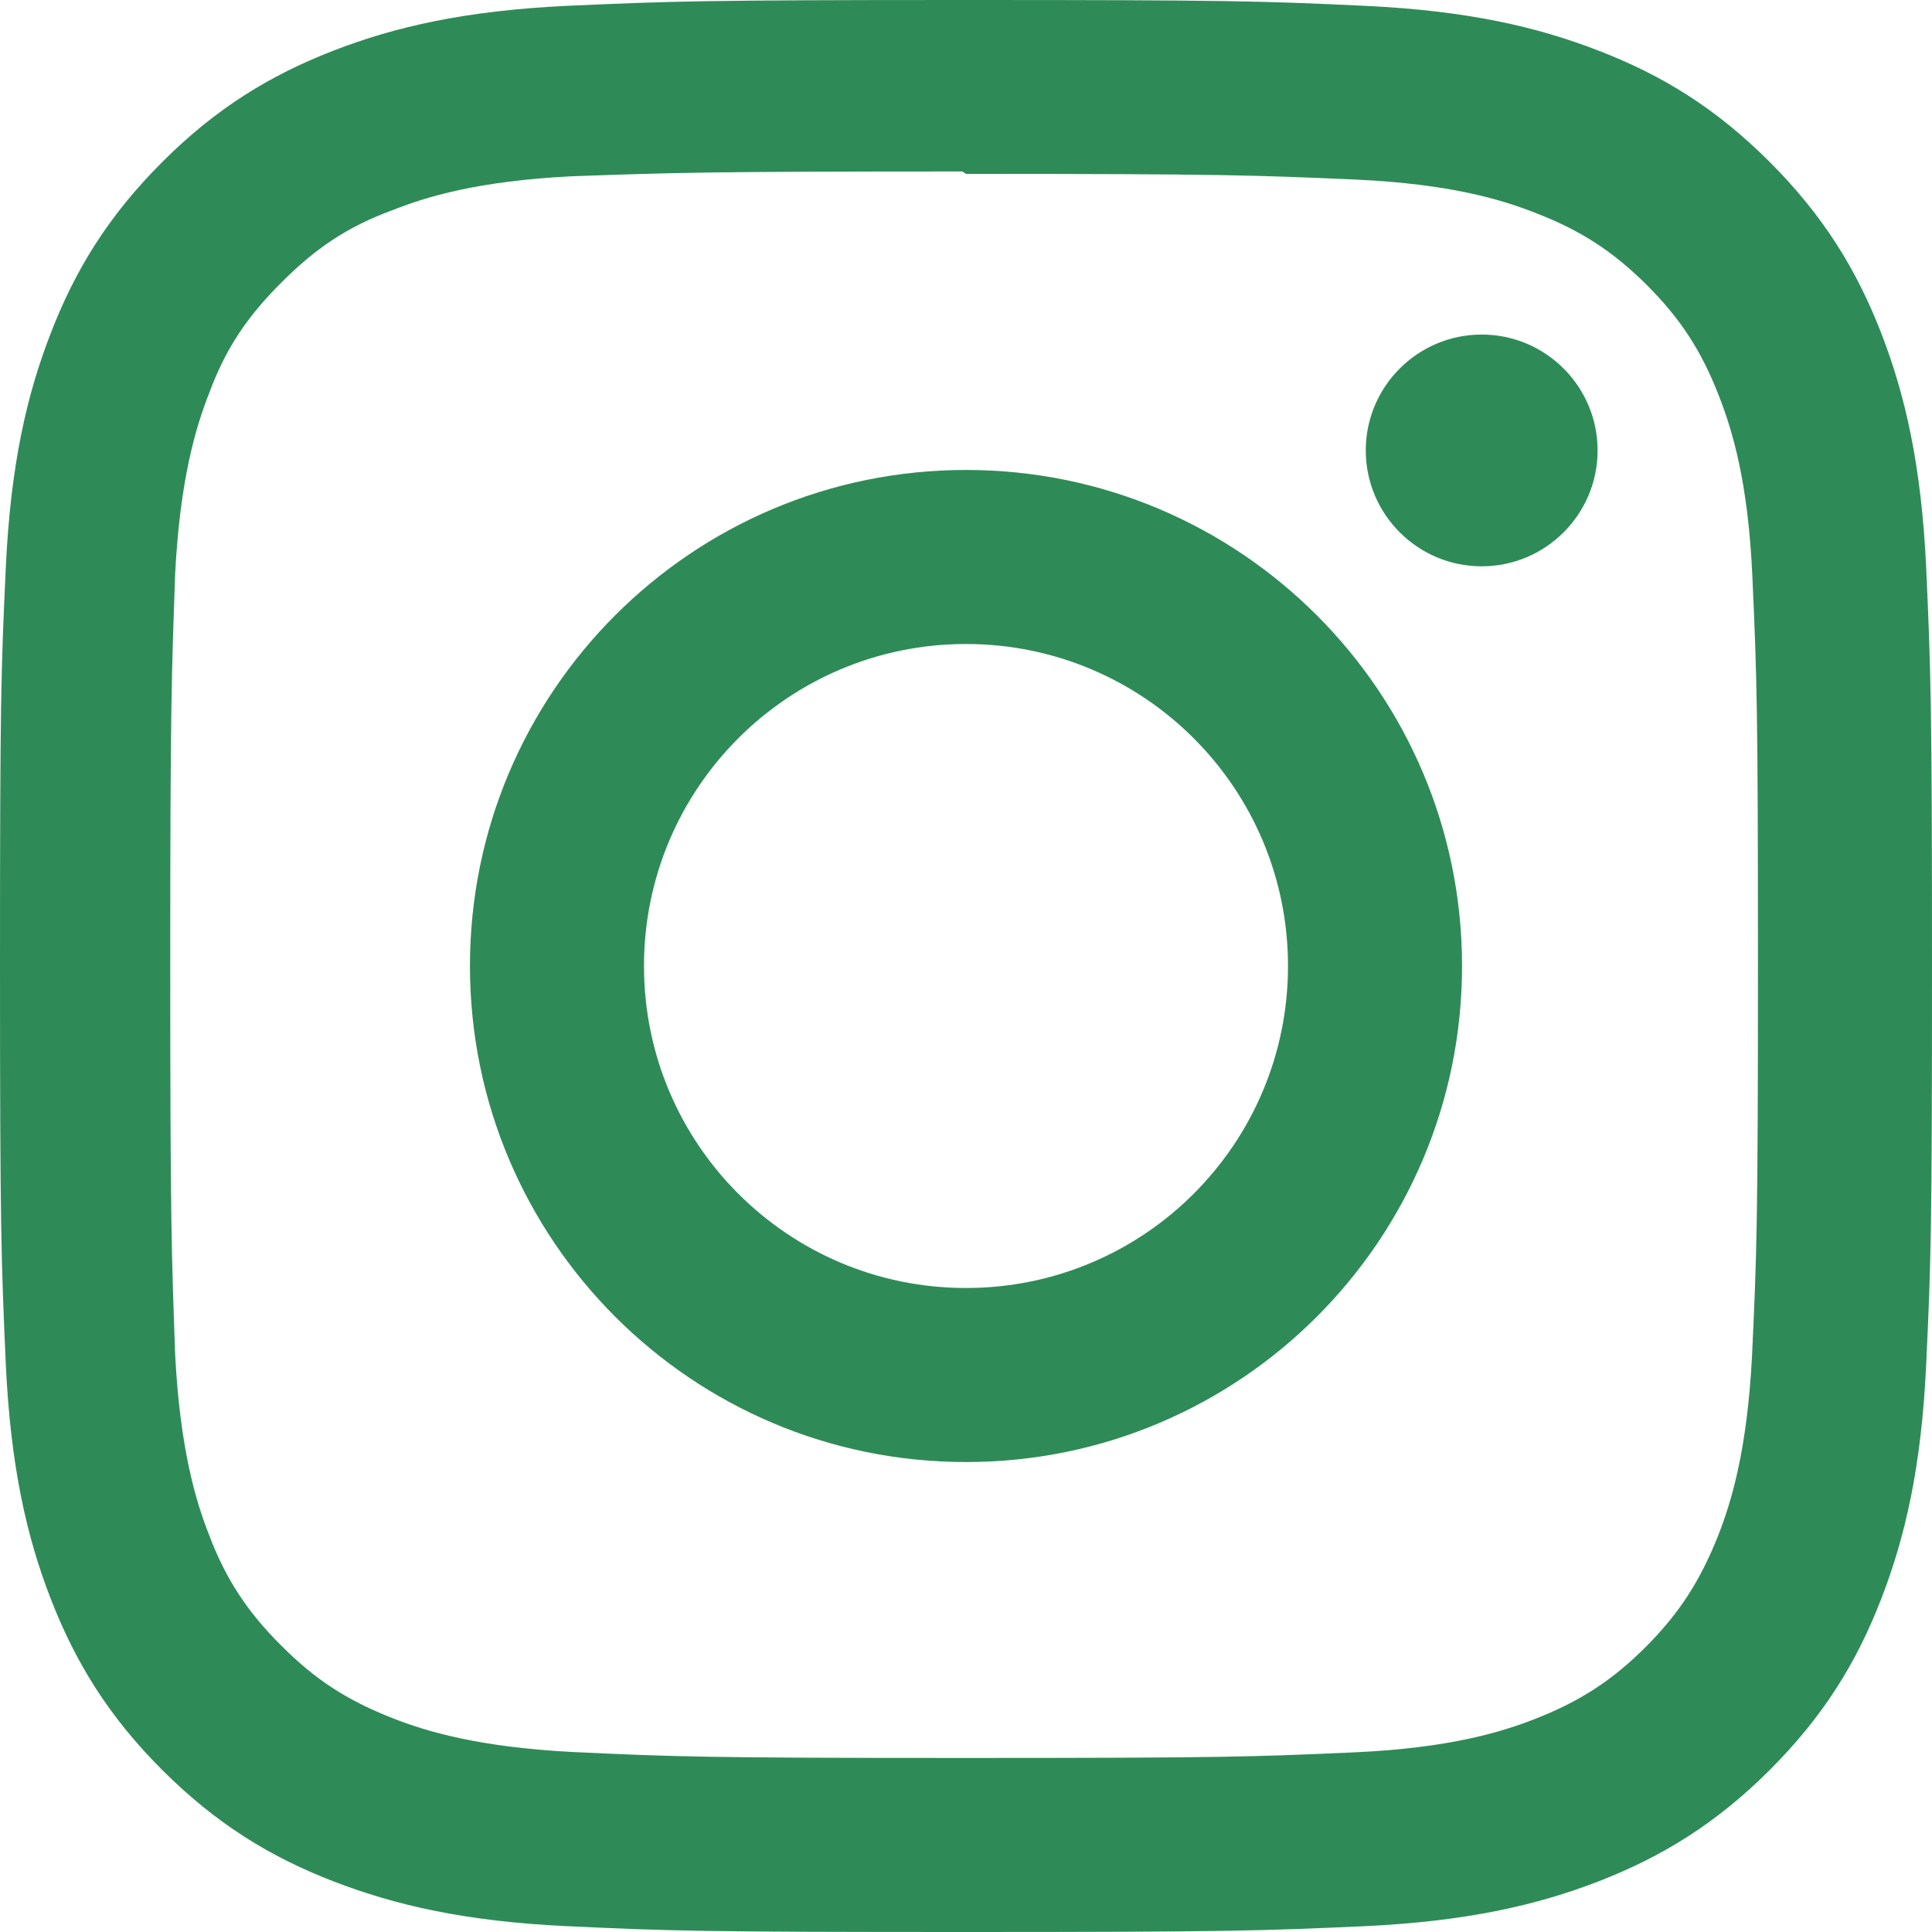
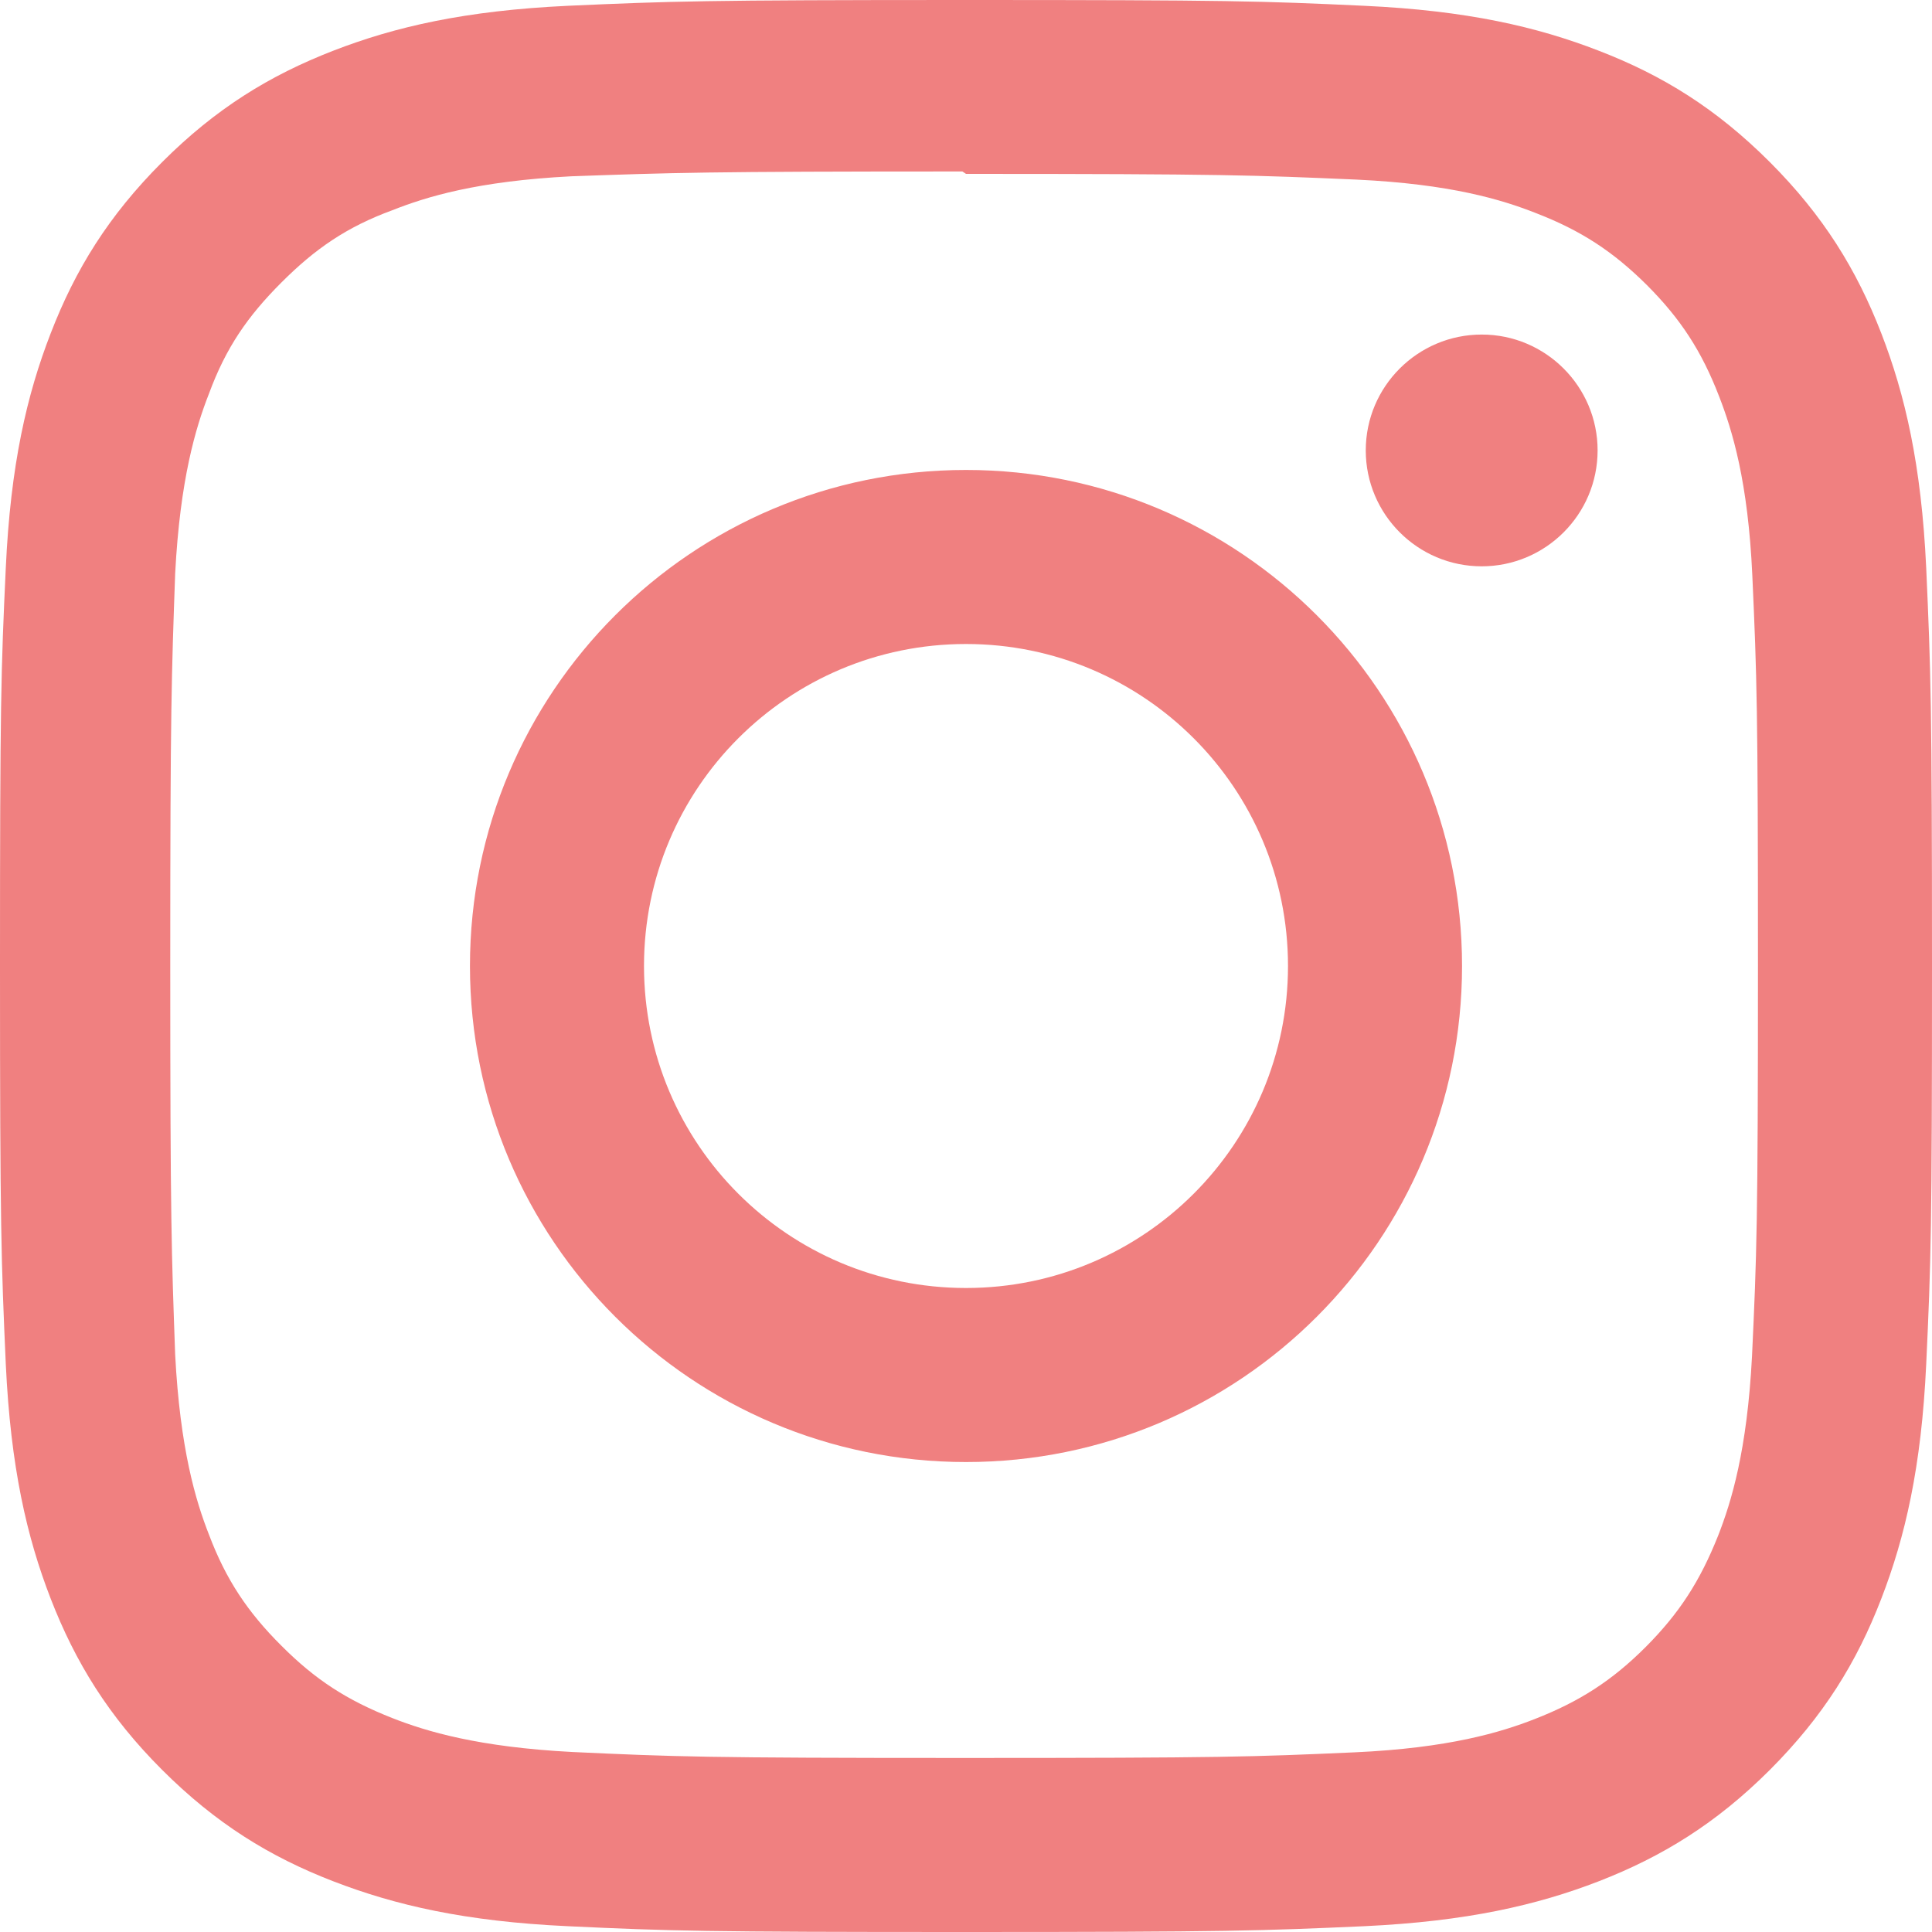
<svg xmlns="http://www.w3.org/2000/svg" role="img" viewBox="0 0 24 24">
-   <path fill="seagreen" d="M12 0C8.74 0 8.333.015 7.053.072 5.775.132 4.905.333 4.14.63c-.789.306-1.459.717-2.126 1.384S.935 3.35.63 4.14C.333 4.905.131 5.775.072 7.053.012 8.333 0 8.74 0 12s.015 3.667.072 4.947c.06 1.277.261 2.148.558 2.913.306.788.717 1.459 1.384 2.126.667.666 1.336 1.079 2.126 1.384.766.296 1.636.499 2.913.558C8.333 23.988 8.74 24 12 24s3.667-.015 4.947-.072c1.277-.06 2.148-.262 2.913-.558.788-.306 1.459-.718 2.126-1.384.666-.667 1.079-1.335 1.384-2.126.296-.765.499-1.636.558-2.913.06-1.28.072-1.687.072-4.947s-.015-3.667-.072-4.947c-.06-1.277-.262-2.149-.558-2.913-.306-.789-.718-1.459-1.384-2.126C21.319 1.347 20.651.935 19.86.63c-.765-.297-1.636-.499-2.913-.558C15.667.012 15.26 0 12 0zm0 2.16c3.203 0 3.585.016 4.85.071 1.17.055 1.805.249 2.227.415.562.217.96.477 1.382.896.419.42.679.819.896 1.381.164.422.36 1.057.413 2.227.057 1.266.07 1.646.07 4.85s-.015 3.585-.074 4.85c-.061 1.17-.256 1.805-.421 2.227-.224.562-.479.96-.899 1.382-.419.419-.824.679-1.38.896-.42.164-1.065.36-2.235.413-1.274.057-1.649.07-4.859.07-3.211 0-3.586-.015-4.859-.074-1.171-.061-1.816-.256-2.236-.421-.569-.224-.96-.479-1.379-.899-.421-.419-.69-.824-.9-1.38-.165-.42-.359-1.065-.42-2.235-.045-1.26-.061-1.649-.061-4.844 0-3.196.016-3.586.061-4.861.061-1.17.255-1.814.42-2.234.21-.57.479-.96.9-1.381.419-.419.81-.689 1.379-.898.42-.166 1.051-.361 2.221-.421 1.275-.045 1.65-.06 4.859-.06l.045.03zm0 3.678c-3.405 0-6.162 2.76-6.162 6.162 0 3.405 2.76 6.162 6.162 6.162 3.405 0 6.162-2.76 6.162-6.162 0-3.405-2.76-6.162-6.162-6.162zM12 16c-2.21 0-4-1.79-4-4s1.79-4 4-4 4 1.79 4 4-1.79 4-4 4zm7.846-10.405c0 .795-.646 1.44-1.44 1.44-.795 0-1.44-.646-1.44-1.44 0-.794.646-1.439 1.44-1.439.793-.001 1.44.645 1.44 1.439z" />
+   <path fill="lightcoral" d="M12 0C8.74 0 8.333.015 7.053.072 5.775.132 4.905.333 4.14.63c-.789.306-1.459.717-2.126 1.384S.935 3.35.63 4.14C.333 4.905.131 5.775.072 7.053.012 8.333 0 8.74 0 12s.015 3.667.072 4.947c.06 1.277.261 2.148.558 2.913.306.788.717 1.459 1.384 2.126.667.666 1.336 1.079 2.126 1.384.766.296 1.636.499 2.913.558C8.333 23.988 8.74 24 12 24s3.667-.015 4.947-.072c1.277-.06 2.148-.262 2.913-.558.788-.306 1.459-.718 2.126-1.384.666-.667 1.079-1.335 1.384-2.126.296-.765.499-1.636.558-2.913.06-1.28.072-1.687.072-4.947s-.015-3.667-.072-4.947c-.06-1.277-.262-2.149-.558-2.913-.306-.789-.718-1.459-1.384-2.126C21.319 1.347 20.651.935 19.86.63c-.765-.297-1.636-.499-2.913-.558C15.667.012 15.26 0 12 0zm0 2.16c3.203 0 3.585.016 4.85.071 1.17.055 1.805.249 2.227.415.562.217.96.477 1.382.896.419.42.679.819.896 1.381.164.422.36 1.057.413 2.227.057 1.266.07 1.646.07 4.85s-.015 3.585-.074 4.85c-.061 1.17-.256 1.805-.421 2.227-.224.562-.479.96-.899 1.382-.419.419-.824.679-1.38.896-.42.164-1.065.36-2.235.413-1.274.057-1.649.07-4.859.07-3.211 0-3.586-.015-4.859-.074-1.171-.061-1.816-.256-2.236-.421-.569-.224-.96-.479-1.379-.899-.421-.419-.69-.824-.9-1.38-.165-.42-.359-1.065-.42-2.235-.045-1.26-.061-1.649-.061-4.844 0-3.196.016-3.586.061-4.861.061-1.17.255-1.814.42-2.234.21-.57.479-.96.9-1.381.419-.419.81-.689 1.379-.898.42-.166 1.051-.361 2.221-.421 1.275-.045 1.65-.06 4.859-.06l.045.03zm0 3.678c-3.405 0-6.162 2.76-6.162 6.162 0 3.405 2.76 6.162 6.162 6.162 3.405 0 6.162-2.76 6.162-6.162 0-3.405-2.76-6.162-6.162-6.162zM12 16c-2.21 0-4-1.79-4-4s1.79-4 4-4 4 1.79 4 4-1.79 4-4 4zm7.846-10.405c0 .795-.646 1.44-1.44 1.44-.795 0-1.44-.646-1.44-1.44 0-.794.646-1.439 1.44-1.439.793-.001 1.44.645 1.44 1.439z" />
</svg>
